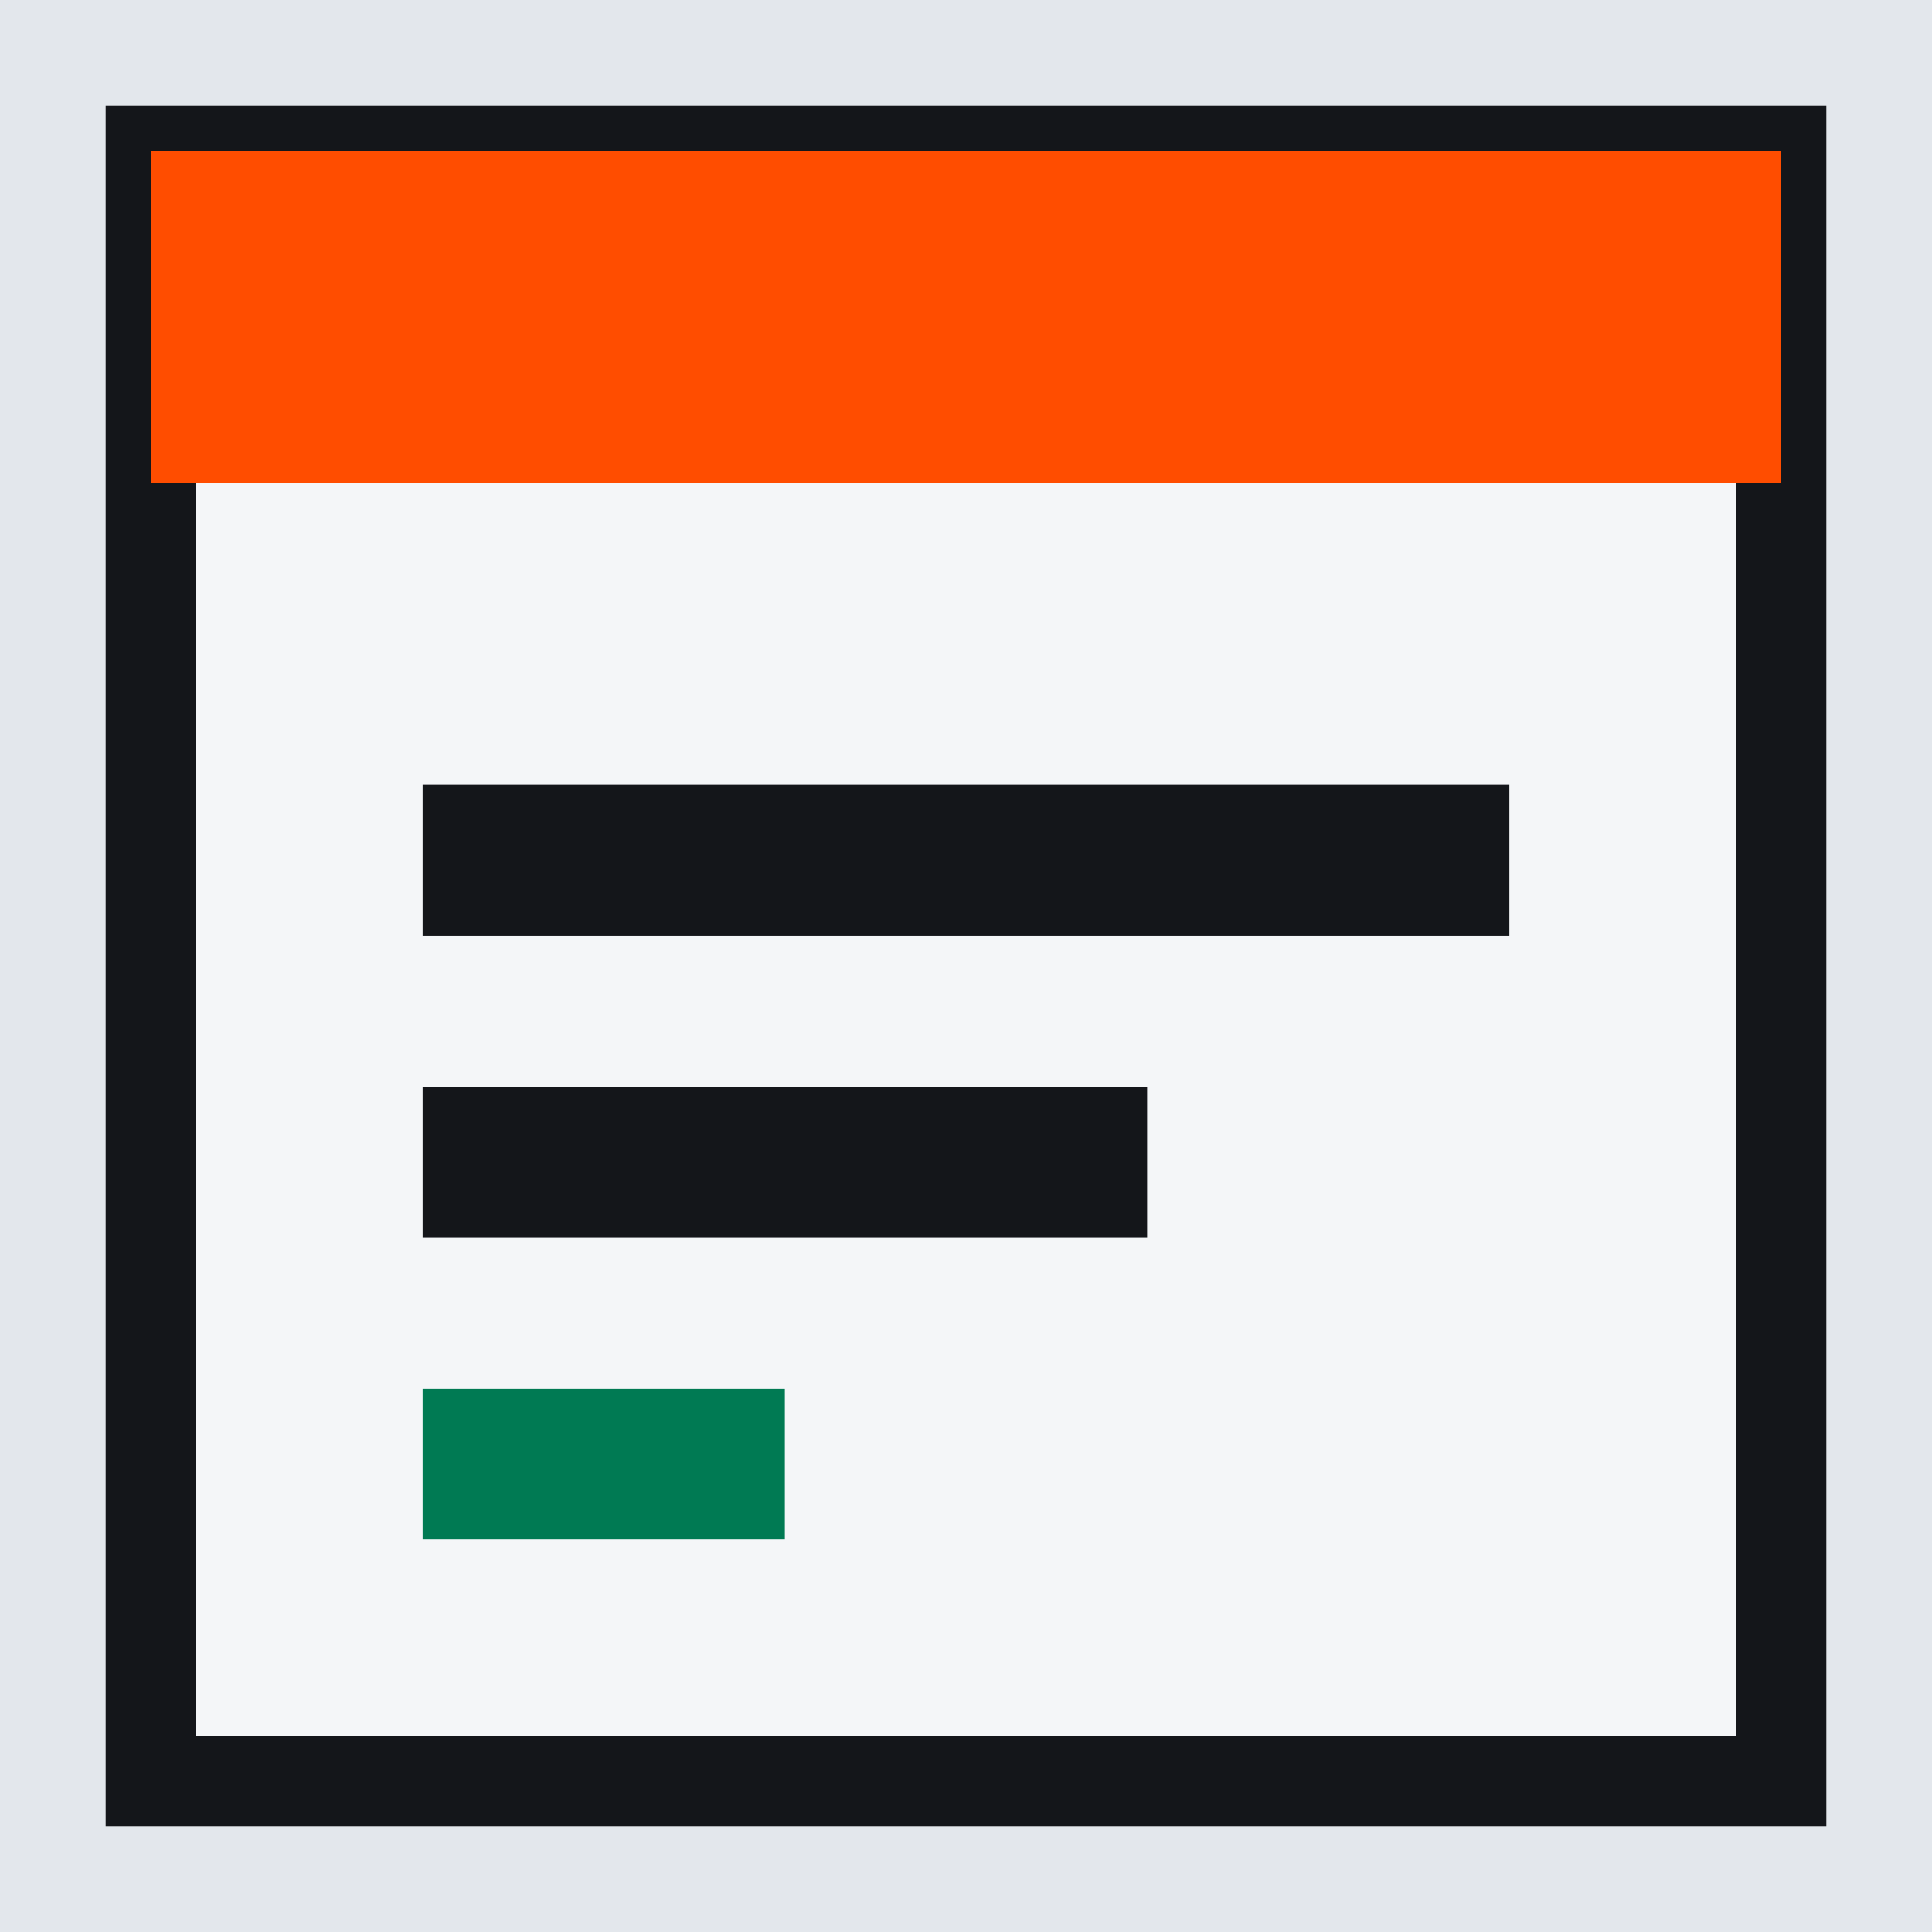
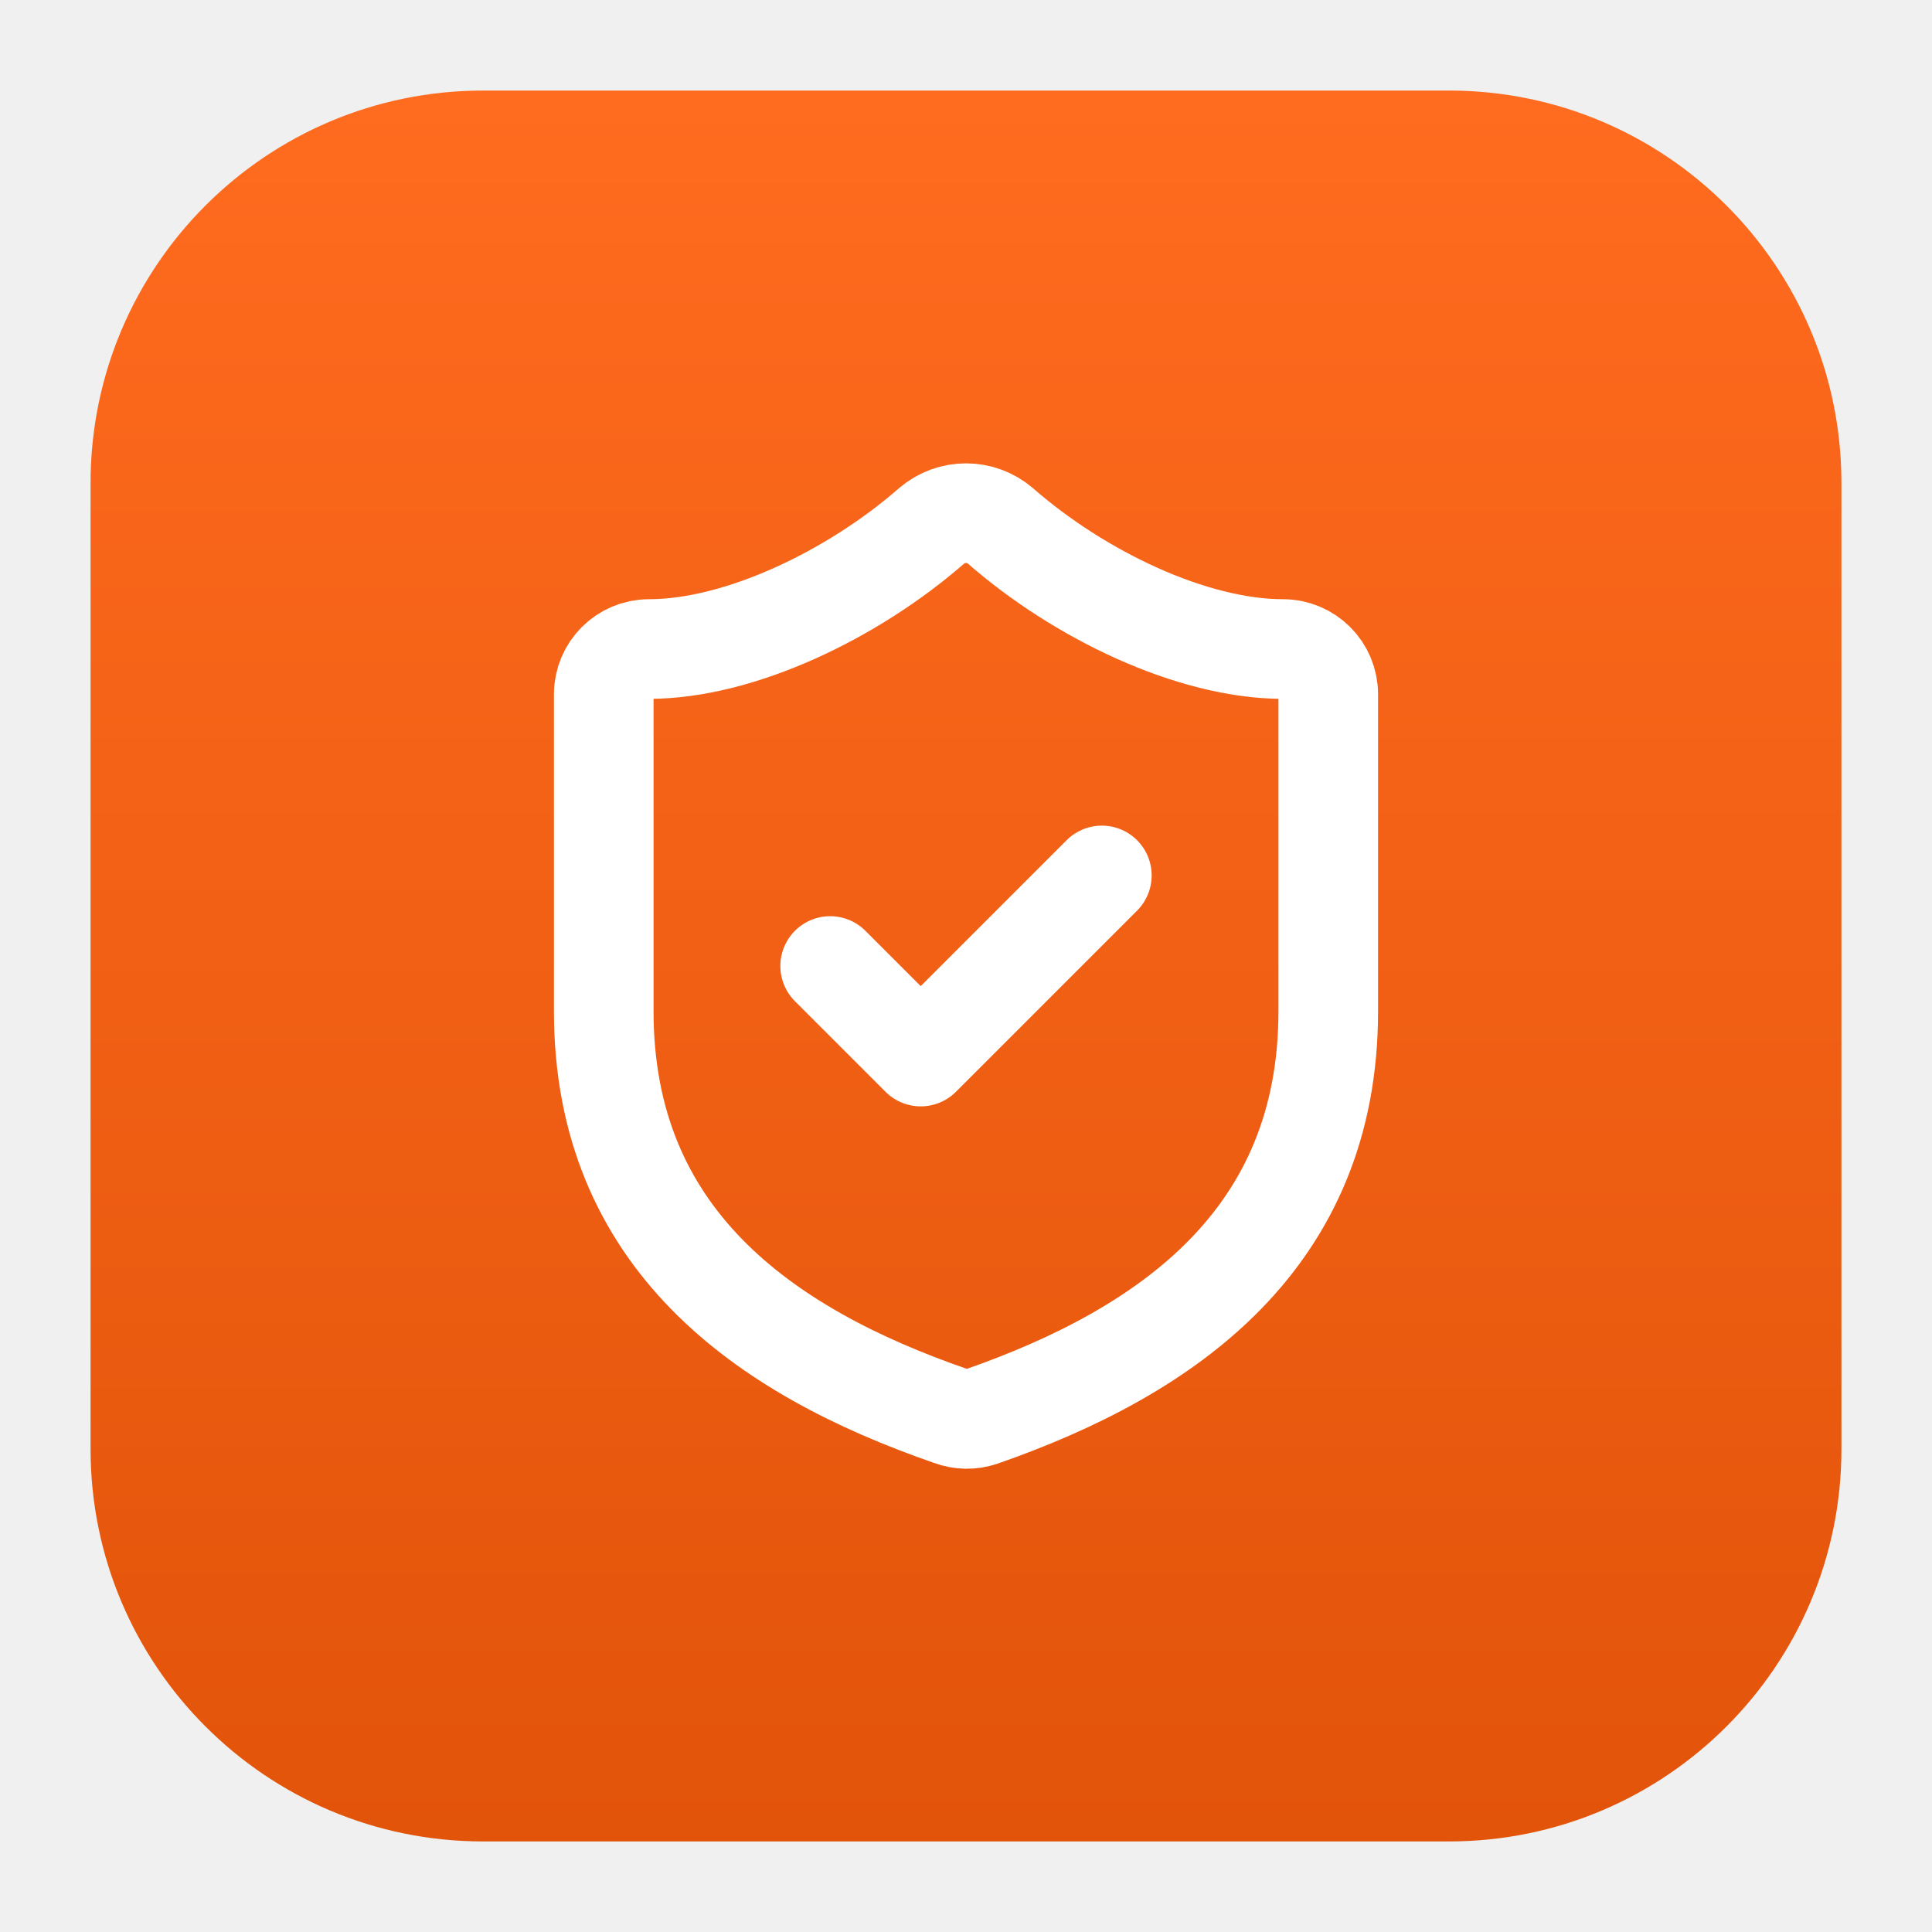
- <svg xmlns="http://www.w3.org/2000/svg" viewBox="0 0 128 128" fill="none">
-   <rect width="128" height="128" fill="#e3e7ec" />
-   <rect x="10" y="10" width="108" height="108" stroke="#14161a" stroke-width="6" fill="#f4f6f8" />
-   <rect x="10" y="10" width="108" height="22" fill="#ff4d00" />
-   <rect x="28" y="52" width="72" height="10" fill="#14161a" />
-   <rect x="28" y="72" width="48" height="10" fill="#14161a" />
-   <rect x="28" y="92" width="24" height="10" fill="#007a53" />
+ <svg xmlns="http://www.w3.org/2000/svg" viewBox="0 0 512 512" fill="none">
+   <defs>
+     <linearGradient id="brand" x1="0" y1="0" x2="0" y2="1">
+       <stop offset="0" stop-color="#ff6b1f" />
+       <stop offset="1" stop-color="#e2540a" />
+     </linearGradient>
+   </defs>
+   <rect x="24" y="24" width="464" height="464" rx="104" fill="url(#brand)" />
+   <g transform="translate(112 112) scale(12)" stroke="#ffffff" stroke-width="2.2" stroke-linecap="round" stroke-linejoin="round">
+     <path d="M20 13c0 5-3.5 7.5-7.66 8.95a1 1 0 0 1-.67-.01C7.5 20.5 4 18 4 13V6a1 1 0 0 1 1-1c2 0 4.5-1.2 6.24-2.72a1.17 1.17 0 0 1 1.52 0C14.51 3.81 17 5 19 5a1 1 0 0 1 1 1z" />
+     <path d="m9 12 2 2 4-4" />
+   </g>
</svg>
